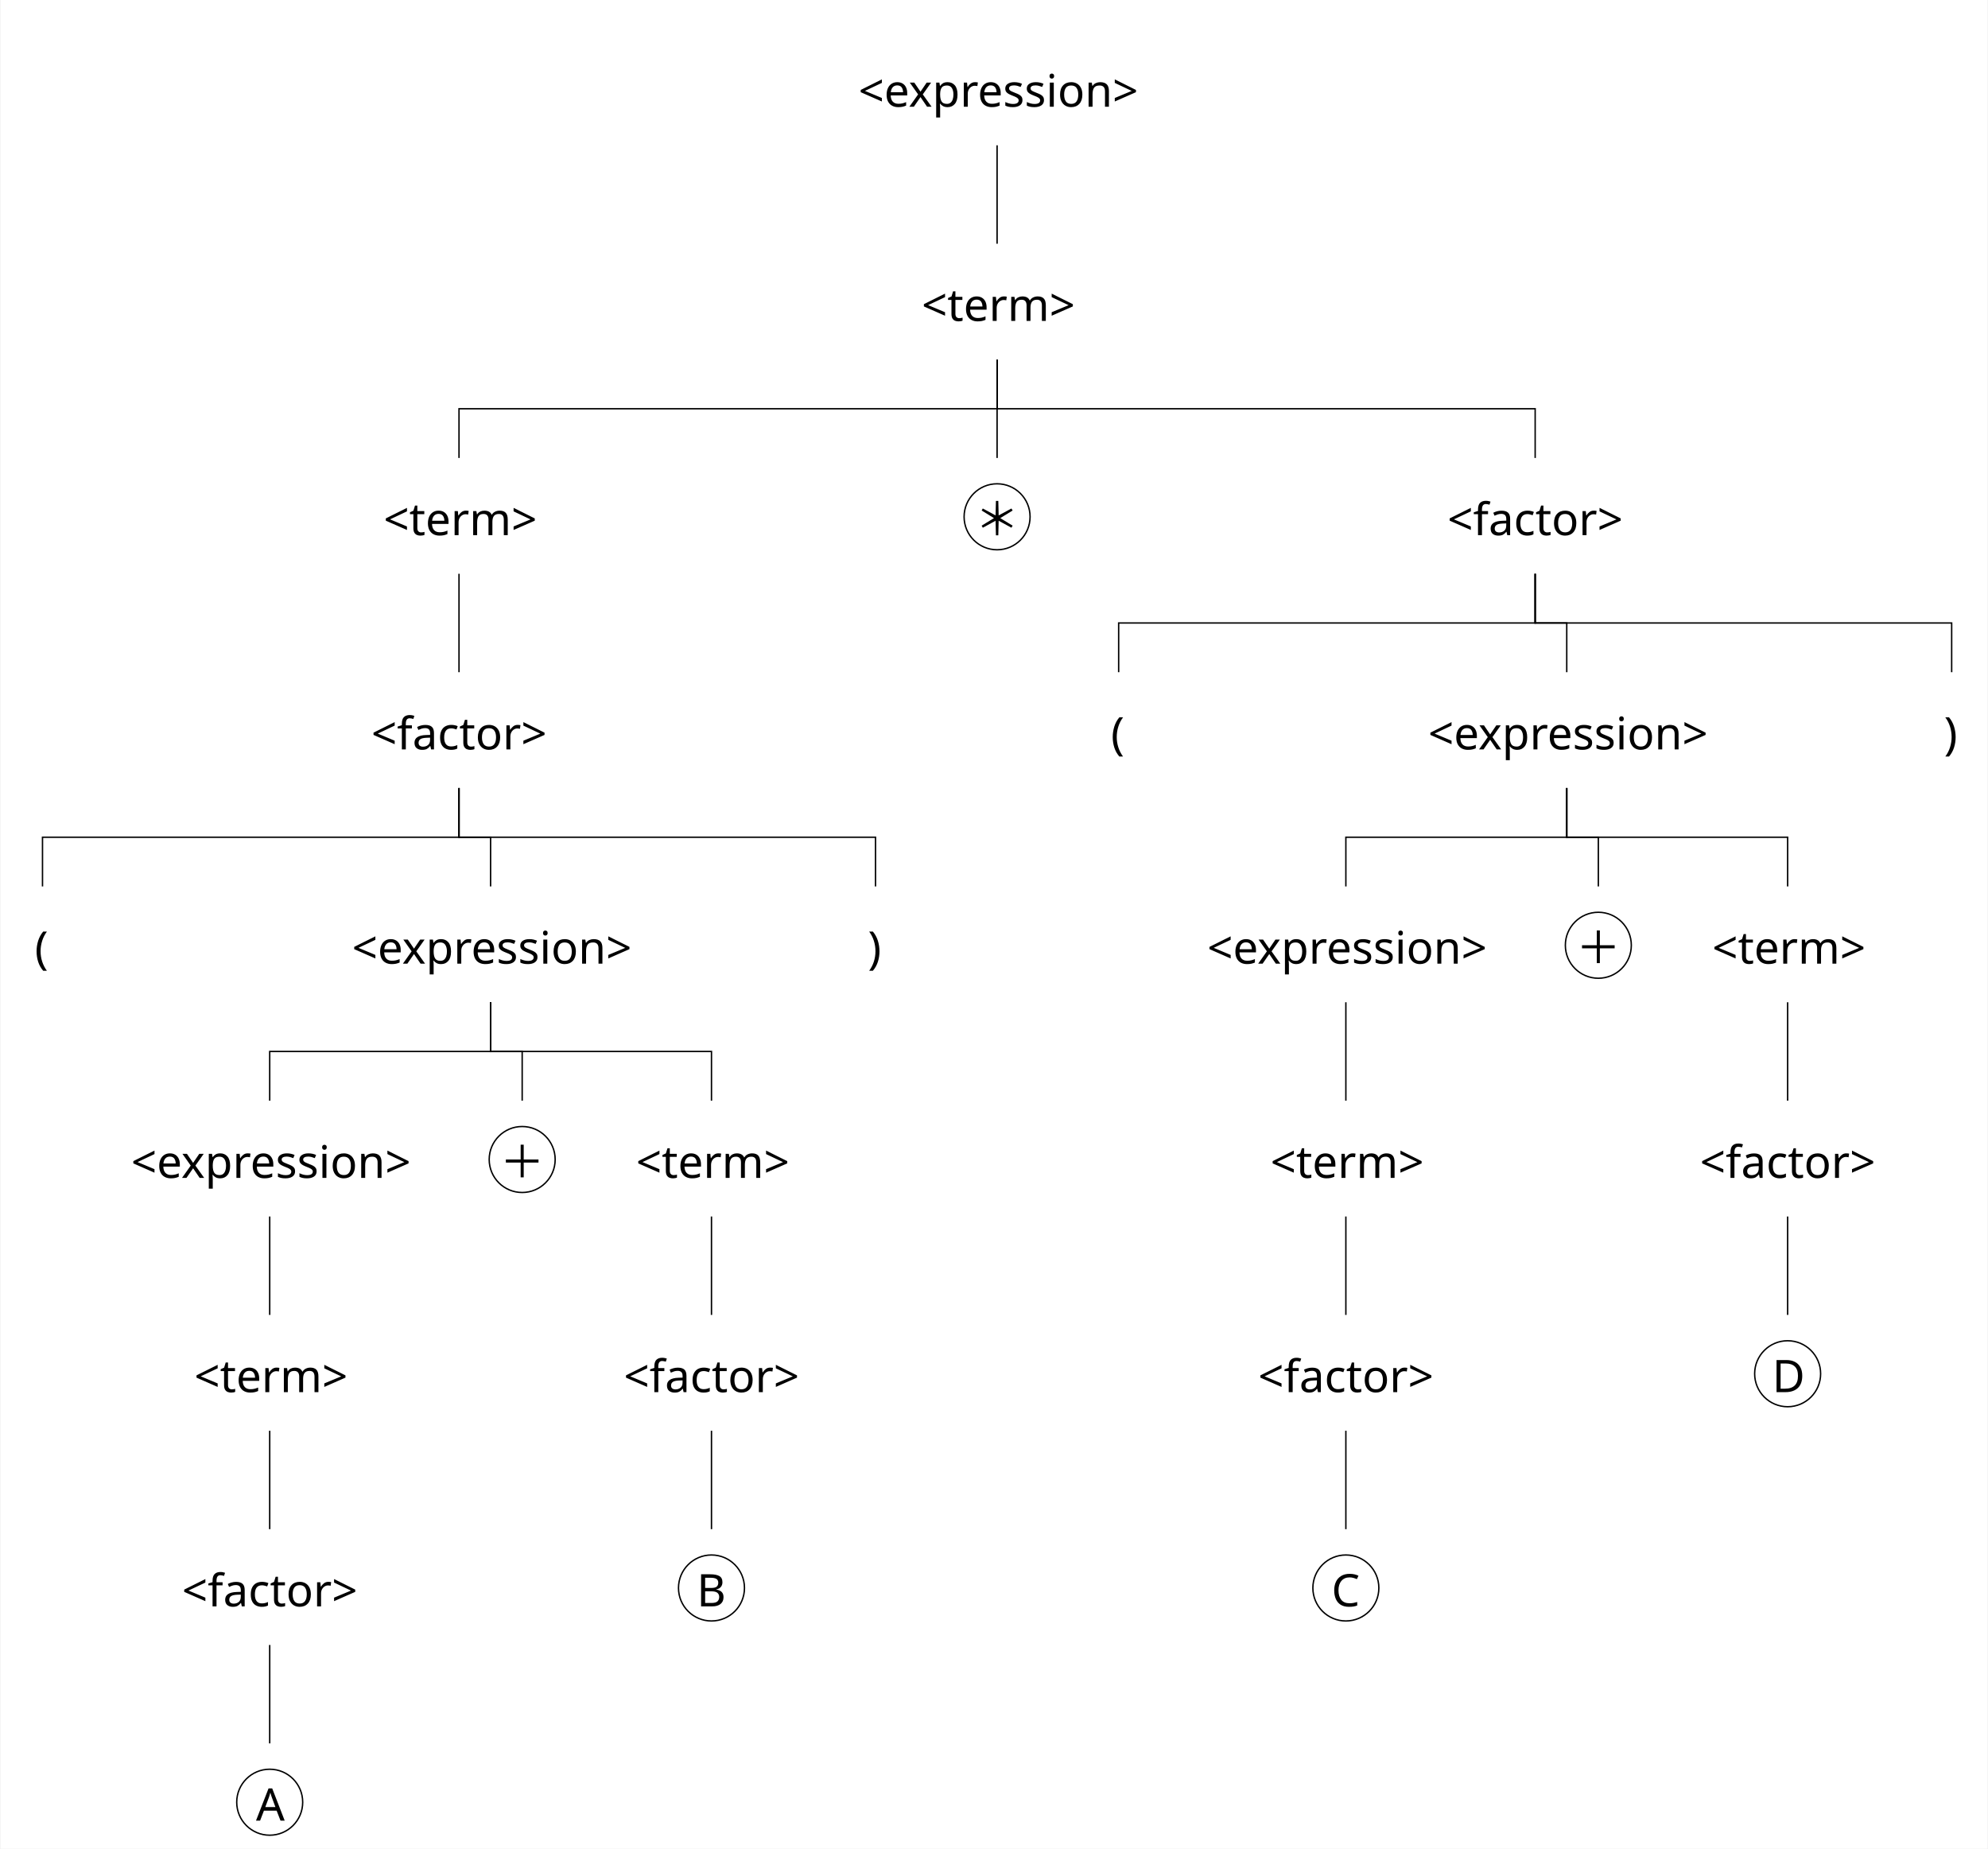
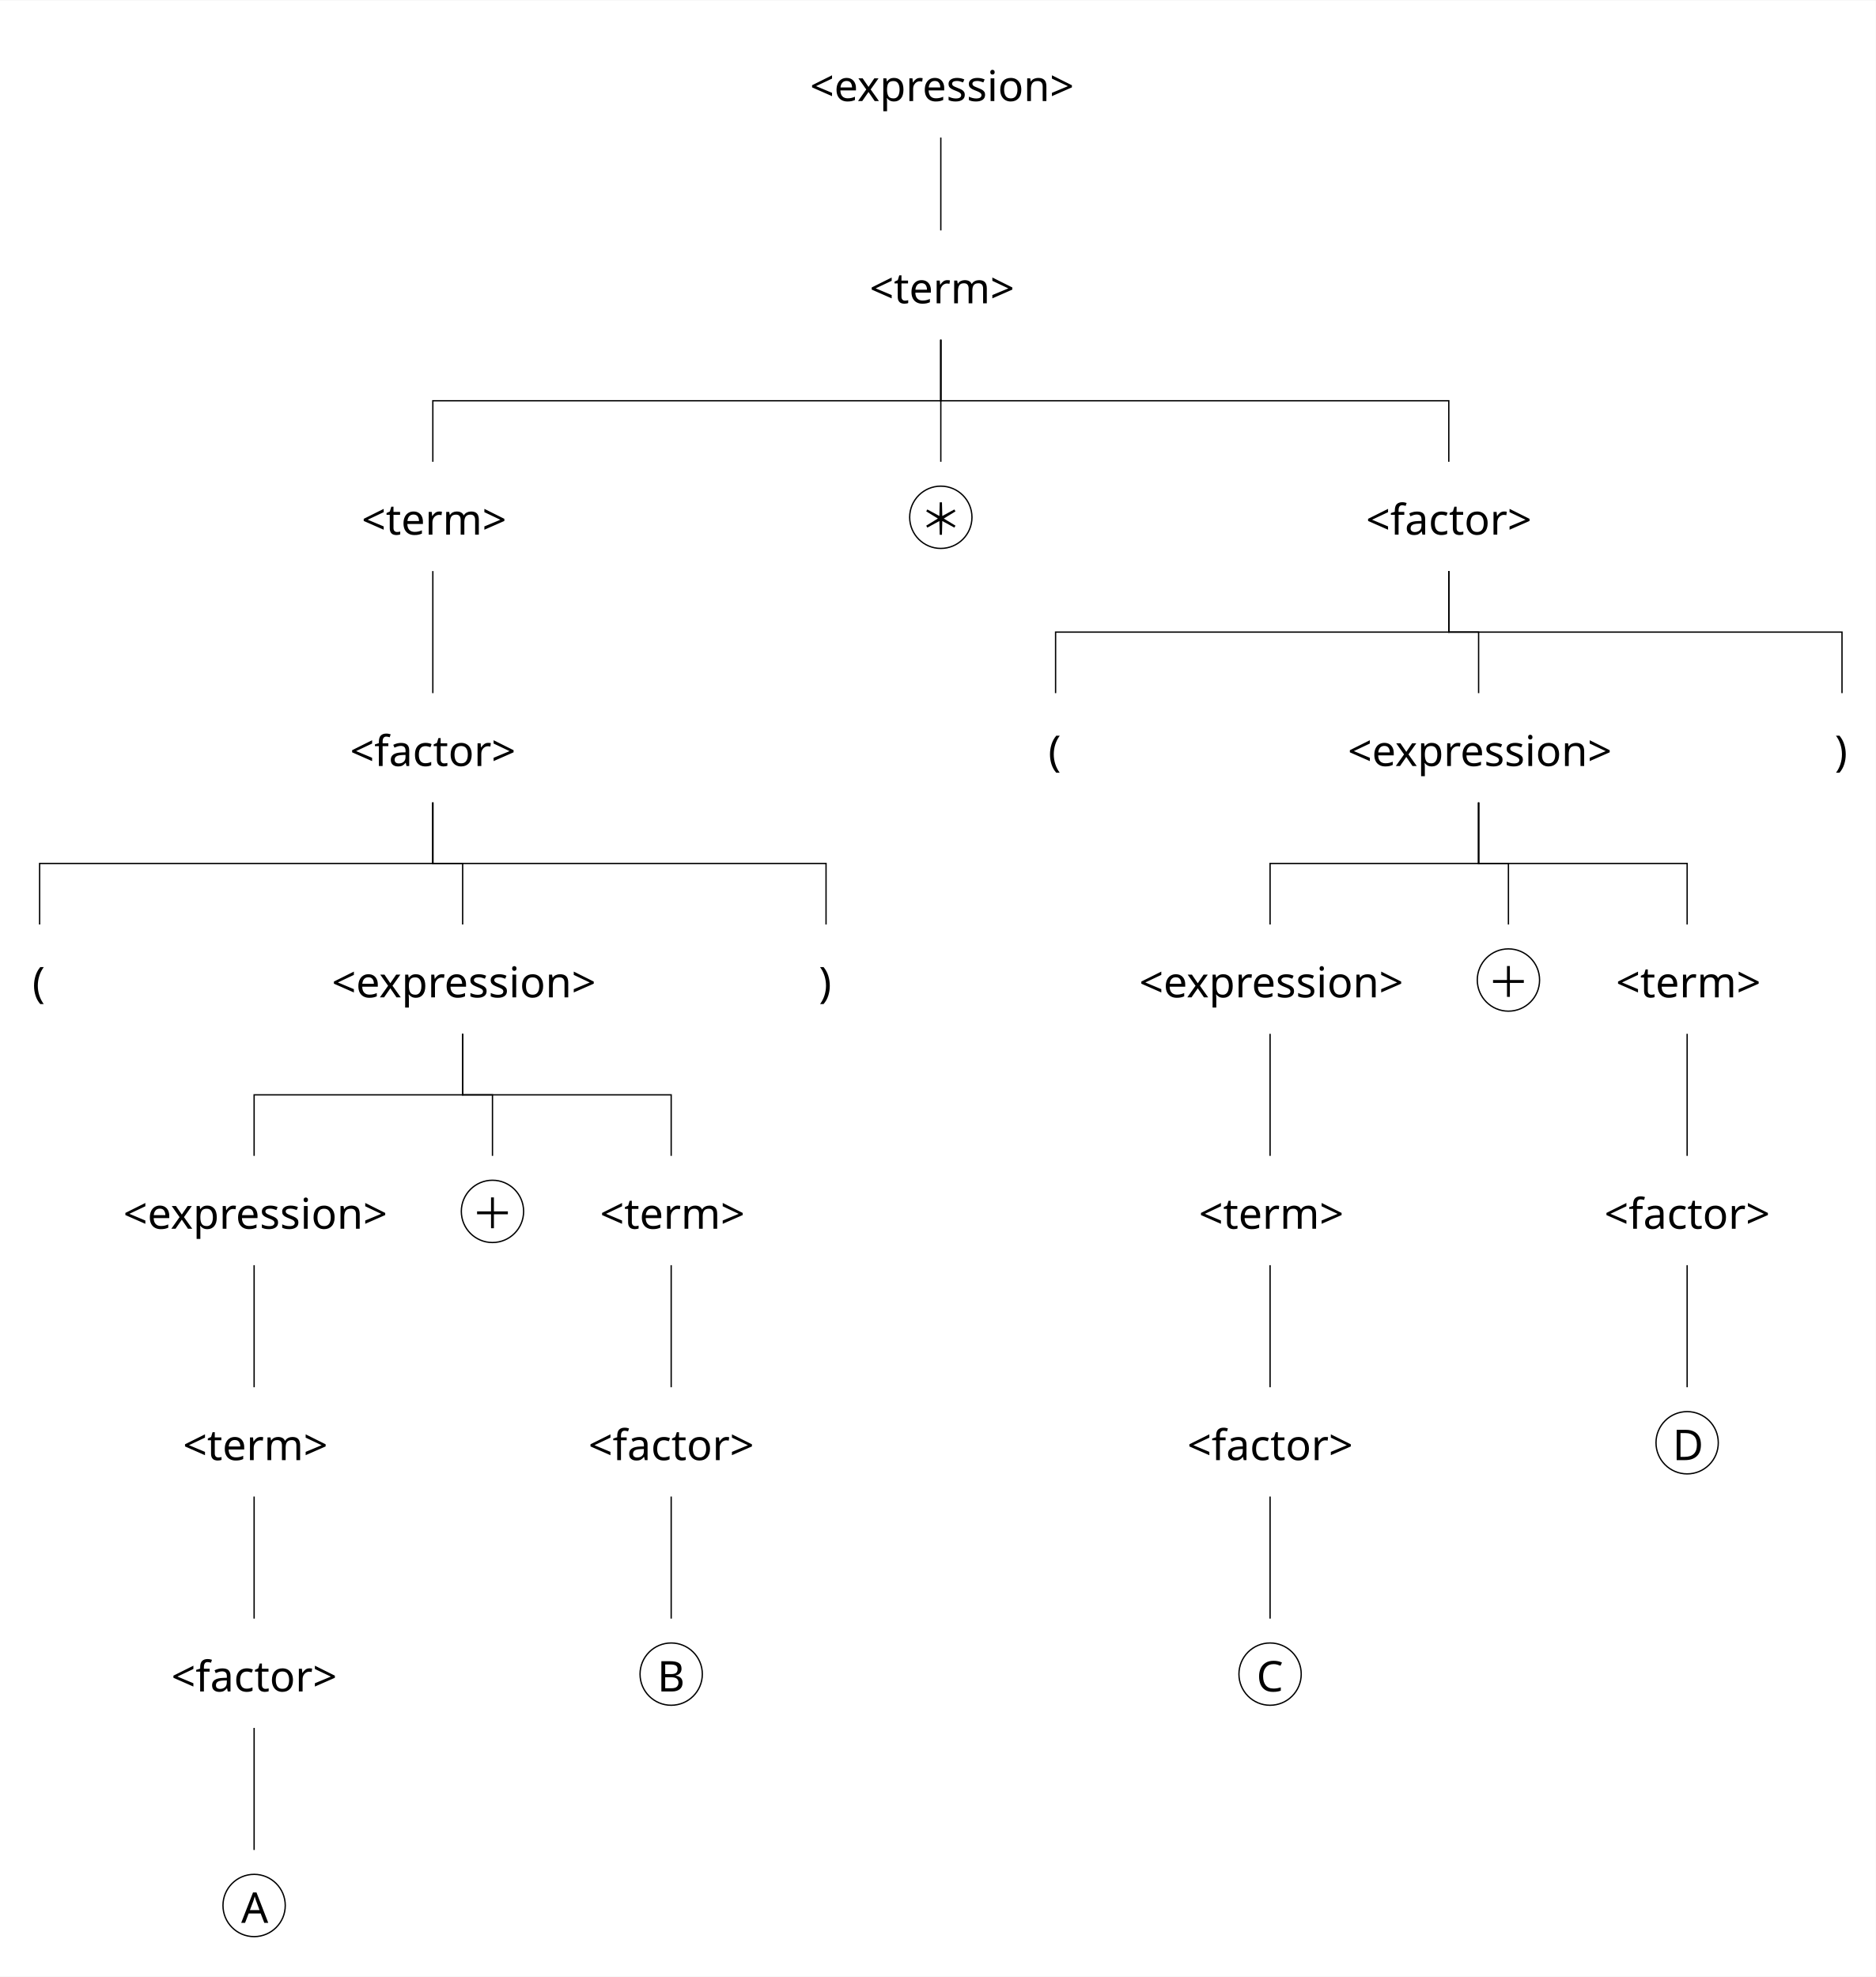
- <svg xmlns="http://www.w3.org/2000/svg" width="2810.8" height="2613.6" viewBox="-20, -20, 2830.8, 2633.6" version="1.1">
+ <svg xmlns="http://www.w3.org/2000/svg" width="2810.8" height="2962.8" viewBox="-20, -20, 2830.8, 2982.8" version="1.1">
  <defs>
    <marker id="arrow" markerUnits="strokeWidth" markerWidth="11.52" markerHeight="11.52" viewBox="0 0 11.52 11.52" refX="5.76" refY="0">
      <polyline fill="none" stroke="black" stroke-width="1" points="0,11.52,5.76,0,11.52,11.52" />
    </marker>
    <marker id="arrowForward" viewBox="0 0 10 10" refX="5" refY="5" markerWidth="11.52" markerHeight="11.52" orient="auto-start-reverse">
      <path d="M 0 0 L 10 5 L 0 10 z" fill="black" />
    </marker>
    <marker id="arrowBackward" viewBox="0 0 10 10" refX="5" refY="5" markerWidth="11.52" markerHeight="11.52" orient="auto">
      <path d="M 0 0 L 10 5 L 0 10 z" fill="black" />
    </marker>
-     <marker id="arrowBothways" viewBox="0 0 30 10" refX="15" refY="5" markerWidth="28.8" markerHeight="28.8" orient="auto">
+     <marker id="arrowBothways" viewBox="0 0 30 10" refX="15" refY="5" markerWidth="34.56" markerHeight="34.56" orient="auto">
      <path d="M 0 5 L 10 0 L 10 5 L 20 5 L 20 0 L 30 5 L 20 10 L 20 5 L 10 5 L 10 10 z" fill="black" />
    </marker>
    <pattern id="hatchBlack" x="10" y="10" width="10" height="10" patternUnits="userSpaceOnUse" patternTransform="rotate(45)">
      <line x1="0" y="0" x2="0" y2="10" stroke="black" stroke-width="4" />
    </pattern>
    <pattern id="hatchForNode" x="10" y="10" width="10" height="10" patternUnits="userSpaceOnUse" patternTransform="rotate(45)">
      <line x1="0" y="0" x2="0" y2="10" stroke="black" stroke-width="4" />
    </pattern>
    <pattern id="hatchForLeaf" x="10" y="10" width="10" height="10" patternUnits="userSpaceOnUse" patternTransform="rotate(45)">
      <line x1="0" y="0" x2="0" y2="10" stroke="black" stroke-width="4" />
    </pattern>
  </defs>
-   <rect x="-20" y="-20" width="2830.8" height="2633.6" stroke="none" fill="white" />"
+   <rect x="-20" y="-20" width="2830.8" height="2982.8" stroke="none" fill="white" />"
<text white-space="pre" alignment-baseline="text-top" style="fill: black; font-size: 64px;" x="1202.3" y="132.0">
    <tspan x="1202.3" y="132.0" style="" text-decoration="" font-family="'Noto Sans Mono SemiCondensed', 'Noto Sans JP', OpenMoji, 'OpenMoji Color', 'OpenMoji Black', sans-serif">&lt;expression&gt;</tspan>
  </text>
  <text white-space="pre" alignment-baseline="text-top" style="fill: black; font-size: 64px;" x="1292.3" y="437.2">
    <tspan x="1292.3" y="437.2" style="" text-decoration="" font-family="'Noto Sans Mono SemiCondensed', 'Noto Sans JP', OpenMoji, 'OpenMoji Color', 'OpenMoji Black', sans-serif">&lt;term&gt;</tspan>
  </text>
-   <text white-space="pre" alignment-baseline="text-top" style="fill: black; font-size: 64px;" x="525.7" y="742.4">
-     <tspan x="525.7" y="742.4" style="" text-decoration="" font-family="'Noto Sans Mono SemiCondensed', 'Noto Sans JP', OpenMoji, 'OpenMoji Color', 'OpenMoji Black', sans-serif">&lt;term&gt;</tspan>
+   <text white-space="pre" alignment-baseline="text-top" style="fill: black; font-size: 64px;" x="525.7" y="786.4">
+     <tspan x="525.7" y="786.4" style="" text-decoration="" font-family="'Noto Sans Mono SemiCondensed', 'Noto Sans JP', OpenMoji, 'OpenMoji Color', 'OpenMoji Black', sans-serif">&lt;term&gt;</tspan>
  </text>
-   <text white-space="pre" alignment-baseline="text-top" style="fill: black; font-size: 64px;" x="508.2" y="1047.6">
-     <tspan x="508.2" y="1047.6" style="" text-decoration="" font-family="'Noto Sans Mono SemiCondensed', 'Noto Sans JP', OpenMoji, 'OpenMoji Color', 'OpenMoji Black', sans-serif">&lt;factor&gt;</tspan>
+   <text white-space="pre" alignment-baseline="text-top" style="fill: black; font-size: 64px;" x="508.2" y="1135.6">
+     <tspan x="508.2" y="1135.6" style="" text-decoration="" font-family="'Noto Sans Mono SemiCondensed', 'Noto Sans JP', OpenMoji, 'OpenMoji Color', 'OpenMoji Black', sans-serif">&lt;factor&gt;</tspan>
  </text>
-   <text white-space="pre" alignment-baseline="text-top" style="fill: black; font-size: 64px;" x="28.8" y="1352.8">
-     <tspan x="28.8" y="1352.8" style="" text-decoration="" font-family="'Noto Sans Mono SemiCondensed', 'Noto Sans JP', OpenMoji, 'OpenMoji Color', 'OpenMoji Black', sans-serif">(</tspan>
+   <text white-space="pre" alignment-baseline="text-top" style="fill: black; font-size: 64px;" x="28.8" y="1484.8">
+     <tspan x="28.8" y="1484.8" style="" text-decoration="" font-family="'Noto Sans Mono SemiCondensed', 'Noto Sans JP', OpenMoji, 'OpenMoji Color', 'OpenMoji Black', sans-serif">(</tspan>
  </text>
-   <text white-space="pre" alignment-baseline="text-top" style="fill: black; font-size: 64px;" x="480.7" y="1352.8">
-     <tspan x="480.7" y="1352.8" style="" text-decoration="" font-family="'Noto Sans Mono SemiCondensed', 'Noto Sans JP', OpenMoji, 'OpenMoji Color', 'OpenMoji Black', sans-serif">&lt;expression&gt;</tspan>
+   <text white-space="pre" alignment-baseline="text-top" style="fill: black; font-size: 64px;" x="480.7" y="1484.8">
+     <tspan x="480.7" y="1484.8" style="" text-decoration="" font-family="'Noto Sans Mono SemiCondensed', 'Noto Sans JP', OpenMoji, 'OpenMoji Color', 'OpenMoji Black', sans-serif">&lt;expression&gt;</tspan>
  </text>
-   <text white-space="pre" alignment-baseline="text-top" style="fill: black; font-size: 64px;" x="166" y="1658.0">
-     <tspan x="166" y="1658.0" style="" text-decoration="" font-family="'Noto Sans Mono SemiCondensed', 'Noto Sans JP', OpenMoji, 'OpenMoji Color', 'OpenMoji Black', sans-serif">&lt;expression&gt;</tspan>
+   <text white-space="pre" alignment-baseline="text-top" style="fill: black; font-size: 64px;" x="166" y="1834.0">
+     <tspan x="166" y="1834.0" style="" text-decoration="" font-family="'Noto Sans Mono SemiCondensed', 'Noto Sans JP', OpenMoji, 'OpenMoji Color', 'OpenMoji Black', sans-serif">&lt;expression&gt;</tspan>
  </text>
-   <text white-space="pre" alignment-baseline="text-top" style="fill: black; font-size: 64px;" x="256" y="1963.2">
-     <tspan x="256" y="1963.2" style="" text-decoration="" font-family="'Noto Sans Mono SemiCondensed', 'Noto Sans JP', OpenMoji, 'OpenMoji Color', 'OpenMoji Black', sans-serif">&lt;term&gt;</tspan>
+   <text white-space="pre" alignment-baseline="text-top" style="fill: black; font-size: 64px;" x="256" y="2183.2">
+     <tspan x="256" y="2183.2" style="" text-decoration="" font-family="'Noto Sans Mono SemiCondensed', 'Noto Sans JP', OpenMoji, 'OpenMoji Color', 'OpenMoji Black', sans-serif">&lt;term&gt;</tspan>
  </text>
-   <text white-space="pre" alignment-baseline="text-top" style="fill: black; font-size: 64px;" x="238.5" y="2268.4">
-     <tspan x="238.5" y="2268.4" style="" text-decoration="" font-family="'Noto Sans Mono SemiCondensed', 'Noto Sans JP', OpenMoji, 'OpenMoji Color', 'OpenMoji Black', sans-serif">&lt;factor&gt;</tspan>
+   <text white-space="pre" alignment-baseline="text-top" style="fill: black; font-size: 64px;" x="238.5" y="2532.4">
+     <tspan x="238.5" y="2532.4" style="" text-decoration="" font-family="'Noto Sans Mono SemiCondensed', 'Noto Sans JP', OpenMoji, 'OpenMoji Color', 'OpenMoji Black', sans-serif">&lt;factor&gt;</tspan>
  </text>
-   <text white-space="pre" alignment-baseline="text-top" style="fill: black; font-size: 64px;" x="316.5" y="2573.6">
-     <tspan x="344" y="2573.6" style="" text-decoration="" font-family="'Noto Sans Mono SemiCondensed', 'Noto Sans JP', OpenMoji, 'OpenMoji Color', 'OpenMoji Black', sans-serif">A</tspan>
+   <text white-space="pre" alignment-baseline="text-top" style="fill: black; font-size: 64px;" x="316.5" y="2881.6">
+     <tspan x="344" y="2881.6" style="" text-decoration="" font-family="'Noto Sans Mono SemiCondensed', 'Noto Sans JP', OpenMoji, 'OpenMoji Color', 'OpenMoji Black', sans-serif">A</tspan>
  </text>
-   <text white-space="pre" alignment-baseline="text-top" style="fill: black; font-size: 64px;" x="676.2" y="1658.0">
-     <tspan x="691.2" y="1658.0" style="" text-decoration="" font-family="'Noto Sans Mono SemiCondensed', 'Noto Sans JP', OpenMoji, 'OpenMoji Color', 'OpenMoji Black', sans-serif">＋</tspan>
+   <text white-space="pre" alignment-baseline="text-top" style="fill: black; font-size: 64px;" x="676.2" y="1834.0">
+     <tspan x="691.2" y="1834.0" style="" text-decoration="" font-family="'Noto Sans Mono SemiCondensed', 'Noto Sans JP', OpenMoji, 'OpenMoji Color', 'OpenMoji Black', sans-serif">＋</tspan>
  </text>
-   <text white-space="pre" alignment-baseline="text-top" style="fill: black; font-size: 64px;" x="885.4" y="1658.0">
-     <tspan x="885.4" y="1658.0" style="" text-decoration="" font-family="'Noto Sans Mono SemiCondensed', 'Noto Sans JP', OpenMoji, 'OpenMoji Color', 'OpenMoji Black', sans-serif">&lt;term&gt;</tspan>
+   <text white-space="pre" alignment-baseline="text-top" style="fill: black; font-size: 64px;" x="885.4" y="1834.0">
+     <tspan x="885.4" y="1834.0" style="" text-decoration="" font-family="'Noto Sans Mono SemiCondensed', 'Noto Sans JP', OpenMoji, 'OpenMoji Color', 'OpenMoji Black', sans-serif">&lt;term&gt;</tspan>
  </text>
-   <text white-space="pre" alignment-baseline="text-top" style="fill: black; font-size: 64px;" x="867.9" y="1963.2">
-     <tspan x="867.9" y="1963.2" style="" text-decoration="" font-family="'Noto Sans Mono SemiCondensed', 'Noto Sans JP', OpenMoji, 'OpenMoji Color', 'OpenMoji Black', sans-serif">&lt;factor&gt;</tspan>
+   <text white-space="pre" alignment-baseline="text-top" style="fill: black; font-size: 64px;" x="867.9" y="2183.2">
+     <tspan x="867.9" y="2183.2" style="" text-decoration="" font-family="'Noto Sans Mono SemiCondensed', 'Noto Sans JP', OpenMoji, 'OpenMoji Color', 'OpenMoji Black', sans-serif">&lt;factor&gt;</tspan>
  </text>
-   <text white-space="pre" alignment-baseline="text-top" style="fill: black; font-size: 64px;" x="945.9" y="2268.4">
-     <tspan x="971.9" y="2268.4" style="" text-decoration="" font-family="'Noto Sans Mono SemiCondensed', 'Noto Sans JP', OpenMoji, 'OpenMoji Color', 'OpenMoji Black', sans-serif">B</tspan>
+   <text white-space="pre" alignment-baseline="text-top" style="fill: black; font-size: 64px;" x="945.9" y="2532.4">
+     <tspan x="971.9" y="2532.4" style="" text-decoration="" font-family="'Noto Sans Mono SemiCondensed', 'Noto Sans JP', OpenMoji, 'OpenMoji Color', 'OpenMoji Black', sans-serif">B</tspan>
  </text>
-   <text white-space="pre" alignment-baseline="text-top" style="fill: black; font-size: 64px;" x="1215.6" y="1352.8">
-     <tspan x="1215.6" y="1352.8" style="" text-decoration="" font-family="'Noto Sans Mono SemiCondensed', 'Noto Sans JP', OpenMoji, 'OpenMoji Color', 'OpenMoji Black', sans-serif">)</tspan>
+   <text white-space="pre" alignment-baseline="text-top" style="fill: black; font-size: 64px;" x="1215.6" y="1484.8">
+     <tspan x="1215.6" y="1484.8" style="" text-decoration="" font-family="'Noto Sans Mono SemiCondensed', 'Noto Sans JP', OpenMoji, 'OpenMoji Color', 'OpenMoji Black', sans-serif">)</tspan>
  </text>
-   <text white-space="pre" alignment-baseline="text-top" style="fill: black; font-size: 64px;" x="1352.8" y="742.4">
-     <tspan x="1367.8" y="742.4" style="" text-decoration="" font-family="'Noto Sans Mono SemiCondensed', 'Noto Sans JP', OpenMoji, 'OpenMoji Color', 'OpenMoji Black', sans-serif">＊</tspan>
+   <text white-space="pre" alignment-baseline="text-top" style="fill: black; font-size: 64px;" x="1352.8" y="786.4">
+     <tspan x="1367.8" y="786.4" style="" text-decoration="" font-family="'Noto Sans Mono SemiCondensed', 'Noto Sans JP', OpenMoji, 'OpenMoji Color', 'OpenMoji Black', sans-serif">＊</tspan>
  </text>
-   <text white-space="pre" alignment-baseline="text-top" style="fill: black; font-size: 64px;" x="2041.4" y="742.4">
-     <tspan x="2041.4" y="742.4" style="" text-decoration="" font-family="'Noto Sans Mono SemiCondensed', 'Noto Sans JP', OpenMoji, 'OpenMoji Color', 'OpenMoji Black', sans-serif">&lt;factor&gt;</tspan>
+   <text white-space="pre" alignment-baseline="text-top" style="fill: black; font-size: 64px;" x="2041.4" y="786.4">
+     <tspan x="2041.4" y="786.4" style="" text-decoration="" font-family="'Noto Sans Mono SemiCondensed', 'Noto Sans JP', OpenMoji, 'OpenMoji Color', 'OpenMoji Black', sans-serif">&lt;factor&gt;</tspan>
  </text>
-   <text white-space="pre" alignment-baseline="text-top" style="fill: black; font-size: 64px;" x="1562.0" y="1047.6">
-     <tspan x="1562.0" y="1047.6" style="" text-decoration="" font-family="'Noto Sans Mono SemiCondensed', 'Noto Sans JP', OpenMoji, 'OpenMoji Color', 'OpenMoji Black', sans-serif">(</tspan>
+   <text white-space="pre" alignment-baseline="text-top" style="fill: black; font-size: 64px;" x="1562.0" y="1135.6">
+     <tspan x="1562.0" y="1135.6" style="" text-decoration="" font-family="'Noto Sans Mono SemiCondensed', 'Noto Sans JP', OpenMoji, 'OpenMoji Color', 'OpenMoji Black', sans-serif">(</tspan>
  </text>
-   <text white-space="pre" alignment-baseline="text-top" style="fill: black; font-size: 64px;" x="2013.9" y="1047.6">
-     <tspan x="2013.9" y="1047.6" style="" text-decoration="" font-family="'Noto Sans Mono SemiCondensed', 'Noto Sans JP', OpenMoji, 'OpenMoji Color', 'OpenMoji Black', sans-serif">&lt;expression&gt;</tspan>
+   <text white-space="pre" alignment-baseline="text-top" style="fill: black; font-size: 64px;" x="2013.9" y="1135.6">
+     <tspan x="2013.9" y="1135.6" style="" text-decoration="" font-family="'Noto Sans Mono SemiCondensed', 'Noto Sans JP', OpenMoji, 'OpenMoji Color', 'OpenMoji Black', sans-serif">&lt;expression&gt;</tspan>
  </text>
-   <text white-space="pre" alignment-baseline="text-top" style="fill: black; font-size: 64px;" x="1699.2" y="1352.8">
-     <tspan x="1699.2" y="1352.8" style="" text-decoration="" font-family="'Noto Sans Mono SemiCondensed', 'Noto Sans JP', OpenMoji, 'OpenMoji Color', 'OpenMoji Black', sans-serif">&lt;expression&gt;</tspan>
+   <text white-space="pre" alignment-baseline="text-top" style="fill: black; font-size: 64px;" x="1699.2" y="1484.8">
+     <tspan x="1699.2" y="1484.8" style="" text-decoration="" font-family="'Noto Sans Mono SemiCondensed', 'Noto Sans JP', OpenMoji, 'OpenMoji Color', 'OpenMoji Black', sans-serif">&lt;expression&gt;</tspan>
  </text>
-   <text white-space="pre" alignment-baseline="text-top" style="fill: black; font-size: 64px;" x="1789.2" y="1658.0">
-     <tspan x="1789.2" y="1658.0" style="" text-decoration="" font-family="'Noto Sans Mono SemiCondensed', 'Noto Sans JP', OpenMoji, 'OpenMoji Color', 'OpenMoji Black', sans-serif">&lt;term&gt;</tspan>
+   <text white-space="pre" alignment-baseline="text-top" style="fill: black; font-size: 64px;" x="1789.2" y="1834.0">
+     <tspan x="1789.2" y="1834.0" style="" text-decoration="" font-family="'Noto Sans Mono SemiCondensed', 'Noto Sans JP', OpenMoji, 'OpenMoji Color', 'OpenMoji Black', sans-serif">&lt;term&gt;</tspan>
  </text>
-   <text white-space="pre" alignment-baseline="text-top" style="fill: black; font-size: 64px;" x="1771.7" y="1963.2">
-     <tspan x="1771.7" y="1963.2" style="" text-decoration="" font-family="'Noto Sans Mono SemiCondensed', 'Noto Sans JP', OpenMoji, 'OpenMoji Color', 'OpenMoji Black', sans-serif">&lt;factor&gt;</tspan>
+   <text white-space="pre" alignment-baseline="text-top" style="fill: black; font-size: 64px;" x="1771.7" y="2183.2">
+     <tspan x="1771.7" y="2183.2" style="" text-decoration="" font-family="'Noto Sans Mono SemiCondensed', 'Noto Sans JP', OpenMoji, 'OpenMoji Color', 'OpenMoji Black', sans-serif">&lt;factor&gt;</tspan>
  </text>
-   <text white-space="pre" alignment-baseline="text-top" style="fill: black; font-size: 64px;" x="1849.7" y="2268.4">
-     <tspan x="1876.2" y="2268.4" style="" text-decoration="" font-family="'Noto Sans Mono SemiCondensed', 'Noto Sans JP', OpenMoji, 'OpenMoji Color', 'OpenMoji Black', sans-serif">C</tspan>
+   <text white-space="pre" alignment-baseline="text-top" style="fill: black; font-size: 64px;" x="1849.7" y="2532.4">
+     <tspan x="1876.2" y="2532.4" style="" text-decoration="" font-family="'Noto Sans Mono SemiCondensed', 'Noto Sans JP', OpenMoji, 'OpenMoji Color', 'OpenMoji Black', sans-serif">C</tspan>
  </text>
-   <text white-space="pre" alignment-baseline="text-top" style="fill: black; font-size: 64px;" x="2209.4" y="1352.8">
-     <tspan x="2224.4" y="1352.8" style="" text-decoration="" font-family="'Noto Sans Mono SemiCondensed', 'Noto Sans JP', OpenMoji, 'OpenMoji Color', 'OpenMoji Black', sans-serif">＋</tspan>
+   <text white-space="pre" alignment-baseline="text-top" style="fill: black; font-size: 64px;" x="2209.4" y="1484.8">
+     <tspan x="2224.4" y="1484.8" style="" text-decoration="" font-family="'Noto Sans Mono SemiCondensed', 'Noto Sans JP', OpenMoji, 'OpenMoji Color', 'OpenMoji Black', sans-serif">＋</tspan>
  </text>
-   <text white-space="pre" alignment-baseline="text-top" style="fill: black; font-size: 64px;" x="2418.6" y="1352.8">
-     <tspan x="2418.6" y="1352.8" style="" text-decoration="" font-family="'Noto Sans Mono SemiCondensed', 'Noto Sans JP', OpenMoji, 'OpenMoji Color', 'OpenMoji Black', sans-serif">&lt;term&gt;</tspan>
+   <text white-space="pre" alignment-baseline="text-top" style="fill: black; font-size: 64px;" x="2418.6" y="1484.8">
+     <tspan x="2418.6" y="1484.8" style="" text-decoration="" font-family="'Noto Sans Mono SemiCondensed', 'Noto Sans JP', OpenMoji, 'OpenMoji Color', 'OpenMoji Black', sans-serif">&lt;term&gt;</tspan>
  </text>
-   <text white-space="pre" alignment-baseline="text-top" style="fill: black; font-size: 64px;" x="2401.1" y="1658.0">
-     <tspan x="2401.1" y="1658.0" style="" text-decoration="" font-family="'Noto Sans Mono SemiCondensed', 'Noto Sans JP', OpenMoji, 'OpenMoji Color', 'OpenMoji Black', sans-serif">&lt;factor&gt;</tspan>
+   <text white-space="pre" alignment-baseline="text-top" style="fill: black; font-size: 64px;" x="2401.1" y="1834.0">
+     <tspan x="2401.1" y="1834.0" style="" text-decoration="" font-family="'Noto Sans Mono SemiCondensed', 'Noto Sans JP', OpenMoji, 'OpenMoji Color', 'OpenMoji Black', sans-serif">&lt;factor&gt;</tspan>
  </text>
-   <text white-space="pre" alignment-baseline="text-top" style="fill: black; font-size: 64px;" x="2479.1" y="1963.2">
-     <tspan x="2504.1" y="1963.2" style="" text-decoration="" font-family="'Noto Sans Mono SemiCondensed', 'Noto Sans JP', OpenMoji, 'OpenMoji Color', 'OpenMoji Black', sans-serif">D</tspan>
+   <text white-space="pre" alignment-baseline="text-top" style="fill: black; font-size: 64px;" x="2479.1" y="2183.2">
+     <tspan x="2504.1" y="2183.2" style="" text-decoration="" font-family="'Noto Sans Mono SemiCondensed', 'Noto Sans JP', OpenMoji, 'OpenMoji Color', 'OpenMoji Black', sans-serif">D</tspan>
  </text>
-   <text white-space="pre" alignment-baseline="text-top" style="fill: black; font-size: 64px;" x="2748.8" y="1047.6">
-     <tspan x="2748.8" y="1047.6" style="" text-decoration="" font-family="'Noto Sans Mono SemiCondensed', 'Noto Sans JP', OpenMoji, 'OpenMoji Color', 'OpenMoji Black', sans-serif">)</tspan>
+   <text white-space="pre" alignment-baseline="text-top" style="fill: black; font-size: 64px;" x="2748.8" y="1135.6">
+     <tspan x="2748.8" y="1135.6" style="" text-decoration="" font-family="'Noto Sans Mono SemiCondensed', 'Noto Sans JP', OpenMoji, 'OpenMoji Color', 'OpenMoji Black', sans-serif">)</tspan>
  </text>
  <polyline style="stroke:black; stroke-width:2; fill:none;" points="1399.8 327.2 1399.8 257.1 1399.8 257.1 1399.8 187.0" />
-   <polyline style="stroke:black; stroke-width:2; fill:none;" points="633.2 632.4 633.2 562.3 1399.8 562.3 1399.8 492.2" />
-   <polyline style="stroke:black; stroke-width:2; fill:none;" points="1399.8 632.4 1399.8 562.3 1399.8 562.3 1399.8 492.2" />
-   <polyline style="stroke:black; stroke-width:2; fill:none;" points="2166.4 632.4 2166.4 562.3 1399.8 562.3 1399.8 492.2" />
-   <polyline style="stroke:black; stroke-width:2; fill:none;" points="633.2 937.6 633.2 867.5 633.2 867.5 633.2 797.4" />
-   <polyline style="stroke:black; stroke-width:2; fill:none;" points="39.8 1242.8 39.8 1172.7 633.2 1172.7 633.2 1102.6" />
-   <polyline style="stroke:black; stroke-width:2; fill:none;" points="678.2 1242.8 678.2 1172.7 633.2 1172.7 633.2 1102.6" />
-   <polyline style="stroke:black; stroke-width:2; fill:none;" points="1226.6 1242.8 1226.6 1172.7 633.2 1172.7 633.2 1102.6" />
-   <polyline style="stroke:black; stroke-width:2; fill:none;" points="363.5 1548.0 363.5 1477.9 678.2 1477.9 678.2 1407.8" />
-   <polyline style="stroke:black; stroke-width:2; fill:none;" points="723.2 1548.0 723.2 1477.9 678.2 1477.9 678.2 1407.8" />
-   <polyline style="stroke:black; stroke-width:2; fill:none;" points="992.9 1548.0 992.9 1477.9 678.2 1477.9 678.2 1407.8" />
-   <polyline style="stroke:black; stroke-width:2; fill:none;" points="363.5 1853.2 363.5 1783.1 363.5 1783.1 363.5 1713.0" />
-   <polyline style="stroke:black; stroke-width:2; fill:none;" points="363.5 2158.4 363.5 2088.3 363.5 2088.3 363.5 2018.2" />
-   <polyline style="stroke:black; stroke-width:2; fill:none;" points="363.5 2463.6 363.5 2393.5 363.5 2393.5 363.5 2323.4" />
-   <polyline style="stroke:black; stroke-width:2; fill:none;" points="992.9 1853.2 992.9 1783.1 992.9 1783.1 992.9 1713.0" />
-   <polyline style="stroke:black; stroke-width:2; fill:none;" points="992.9 2158.4 992.9 2088.3 992.9 2088.3 992.9 2018.2" />
-   <polyline style="stroke:black; stroke-width:2; fill:none;" points="1573.0 937.6 1573.0 867.5 2166.4 867.5 2166.4 797.4" />
-   <polyline style="stroke:black; stroke-width:2; fill:none;" points="2211.4 937.6 2211.4 867.5 2166.4 867.5 2166.4 797.4" />
-   <polyline style="stroke:black; stroke-width:2; fill:none;" points="2759.8 937.6 2759.8 867.5 2166.4 867.5 2166.4 797.4" />
-   <polyline style="stroke:black; stroke-width:2; fill:none;" points="1896.7 1242.8 1896.7 1172.7 2211.4 1172.7 2211.4 1102.6" />
-   <polyline style="stroke:black; stroke-width:2; fill:none;" points="2256.4 1242.8 2256.4 1172.7 2211.4 1172.7 2211.4 1102.6" />
-   <polyline style="stroke:black; stroke-width:2; fill:none;" points="2526.1 1242.8 2526.1 1172.7 2211.4 1172.7 2211.4 1102.6" />
-   <polyline style="stroke:black; stroke-width:2; fill:none;" points="1896.7 1548.0 1896.7 1477.9 1896.7 1477.9 1896.7 1407.8" />
-   <polyline style="stroke:black; stroke-width:2; fill:none;" points="1896.7 1853.2 1896.7 1783.1 1896.7 1783.1 1896.7 1713.0" />
-   <polyline style="stroke:black; stroke-width:2; fill:none;" points="1896.7 2158.4 1896.7 2088.3 1896.7 2088.3 1896.7 2018.2" />
-   <polyline style="stroke:black; stroke-width:2; fill:none;" points="2526.1 1548.0 2526.1 1477.9 2526.1 1477.9 2526.1 1407.8" />
-   <polyline style="stroke:black; stroke-width:2; fill:none;" points="2526.1 1853.2 2526.1 1783.1 2526.1 1783.1 2526.1 1713.0" />
-   <rect style="stroke: black; stroke-width:2;" x="316.5" y="2500.4" rx="47.0" ry="47.0" width="94.0" height="94.0" fill="none" />
-   <rect style="stroke: black; stroke-width:2;" x="676.2" y="1584.8" rx="47.0" ry="47.0" width="94.0" height="94.0" fill="none" />
-   <rect style="stroke: black; stroke-width:2;" x="945.9" y="2195.2" rx="47.0" ry="47.0" width="94.0" height="94.0" fill="none" />
-   <rect style="stroke: black; stroke-width:2;" x="1352.8" y="669.2" rx="47.0" ry="47.0" width="94.0" height="94.0" fill="none" />
-   <rect style="stroke: black; stroke-width:2;" x="1849.7" y="2195.2" rx="47.0" ry="47.0" width="94.0" height="94.0" fill="none" />
-   <rect style="stroke: black; stroke-width:2;" x="2209.4" y="1279.6" rx="47.0" ry="47.0" width="94.0" height="94.0" fill="none" />
-   <rect style="stroke: black; stroke-width:2;" x="2479.1" y="1890.0" rx="47.0" ry="47.0" width="94.0" height="94.0" fill="none" />
+   <polyline style="stroke:black; stroke-width:2; fill:none;" points="633.2 676.4 633.2 584.3 1399.8 584.3 1399.8 492.2" />
+   <polyline style="stroke:black; stroke-width:2; fill:none;" points="1399.8 676.4 1399.8 584.3 1399.8 584.3 1399.8 492.2" />
+   <polyline style="stroke:black; stroke-width:2; fill:none;" points="2166.4 676.4 2166.4 584.3 1399.8 584.3 1399.8 492.2" />
+   <polyline style="stroke:black; stroke-width:2; fill:none;" points="633.2 1025.6 633.2 933.5 633.2 933.5 633.2 841.4" />
+   <polyline style="stroke:black; stroke-width:2; fill:none;" points="39.8 1374.8 39.8 1282.7 633.2 1282.7 633.2 1190.6" />
+   <polyline style="stroke:black; stroke-width:2; fill:none;" points="678.2 1374.8 678.2 1282.7 633.2 1282.7 633.2 1190.6" />
+   <polyline style="stroke:black; stroke-width:2; fill:none;" points="1226.6 1374.8 1226.6 1282.7 633.2 1282.7 633.2 1190.6" />
+   <polyline style="stroke:black; stroke-width:2; fill:none;" points="363.5 1724.0 363.5 1631.9 678.2 1631.9 678.2 1539.8" />
+   <polyline style="stroke:black; stroke-width:2; fill:none;" points="723.2 1724.0 723.2 1631.9 678.2 1631.9 678.2 1539.8" />
+   <polyline style="stroke:black; stroke-width:2; fill:none;" points="992.9 1724.0 992.9 1631.9 678.2 1631.9 678.2 1539.8" />
+   <polyline style="stroke:black; stroke-width:2; fill:none;" points="363.5 2073.2 363.5 1981.1 363.5 1981.1 363.5 1889.0" />
+   <polyline style="stroke:black; stroke-width:2; fill:none;" points="363.5 2422.4 363.5 2330.3 363.5 2330.3 363.5 2238.2" />
+   <polyline style="stroke:black; stroke-width:2; fill:none;" points="363.5 2771.6 363.5 2679.5 363.5 2679.5 363.5 2587.4" />
+   <polyline style="stroke:black; stroke-width:2; fill:none;" points="992.9 2073.2 992.9 1981.1 992.9 1981.1 992.9 1889.0" />
+   <polyline style="stroke:black; stroke-width:2; fill:none;" points="992.9 2422.4 992.9 2330.3 992.9 2330.3 992.9 2238.2" />
+   <polyline style="stroke:black; stroke-width:2; fill:none;" points="1573.0 1025.6 1573.0 933.5 2166.4 933.5 2166.4 841.4" />
+   <polyline style="stroke:black; stroke-width:2; fill:none;" points="2211.4 1025.6 2211.4 933.5 2166.4 933.5 2166.4 841.4" />
+   <polyline style="stroke:black; stroke-width:2; fill:none;" points="2759.8 1025.6 2759.8 933.5 2166.4 933.5 2166.4 841.4" />
+   <polyline style="stroke:black; stroke-width:2; fill:none;" points="1896.7 1374.8 1896.7 1282.7 2211.4 1282.7 2211.4 1190.6" />
+   <polyline style="stroke:black; stroke-width:2; fill:none;" points="2256.4 1374.8 2256.4 1282.7 2211.4 1282.7 2211.4 1190.6" />
+   <polyline style="stroke:black; stroke-width:2; fill:none;" points="2526.1 1374.8 2526.1 1282.7 2211.4 1282.7 2211.4 1190.6" />
+   <polyline style="stroke:black; stroke-width:2; fill:none;" points="1896.7 1724.0 1896.7 1631.9 1896.7 1631.9 1896.7 1539.8" />
+   <polyline style="stroke:black; stroke-width:2; fill:none;" points="1896.7 2073.2 1896.7 1981.1 1896.7 1981.1 1896.7 1889.0" />
+   <polyline style="stroke:black; stroke-width:2; fill:none;" points="1896.7 2422.4 1896.7 2330.3 1896.7 2330.3 1896.7 2238.2" />
+   <polyline style="stroke:black; stroke-width:2; fill:none;" points="2526.1 1724.0 2526.1 1631.9 2526.1 1631.9 2526.1 1539.8" />
+   <polyline style="stroke:black; stroke-width:2; fill:none;" points="2526.1 2073.2 2526.1 1981.1 2526.1 1981.1 2526.1 1889.0" />
+   <rect style="stroke: black; stroke-width:2;" x="316.5" y="2808.4" rx="47.0" ry="47.0" width="94.0" height="94.0" fill="none" />
+   <rect style="stroke: black; stroke-width:2;" x="676.2" y="1760.8" rx="47.0" ry="47.0" width="94.0" height="94.0" fill="none" />
+   <rect style="stroke: black; stroke-width:2;" x="945.9" y="2459.2" rx="47.0" ry="47.0" width="94.0" height="94.0" fill="none" />
+   <rect style="stroke: black; stroke-width:2;" x="1352.8" y="713.2" rx="47.0" ry="47.0" width="94.0" height="94.0" fill="none" />
+   <rect style="stroke: black; stroke-width:2;" x="1849.7" y="2459.2" rx="47.0" ry="47.0" width="94.0" height="94.0" fill="none" />
+   <rect style="stroke: black; stroke-width:2;" x="2209.4" y="1411.6" rx="47.0" ry="47.0" width="94.0" height="94.0" fill="none" />
+   <rect style="stroke: black; stroke-width:2;" x="2479.1" y="2110.0" rx="47.0" ry="47.0" width="94.0" height="94.0" fill="none" />
</svg>
